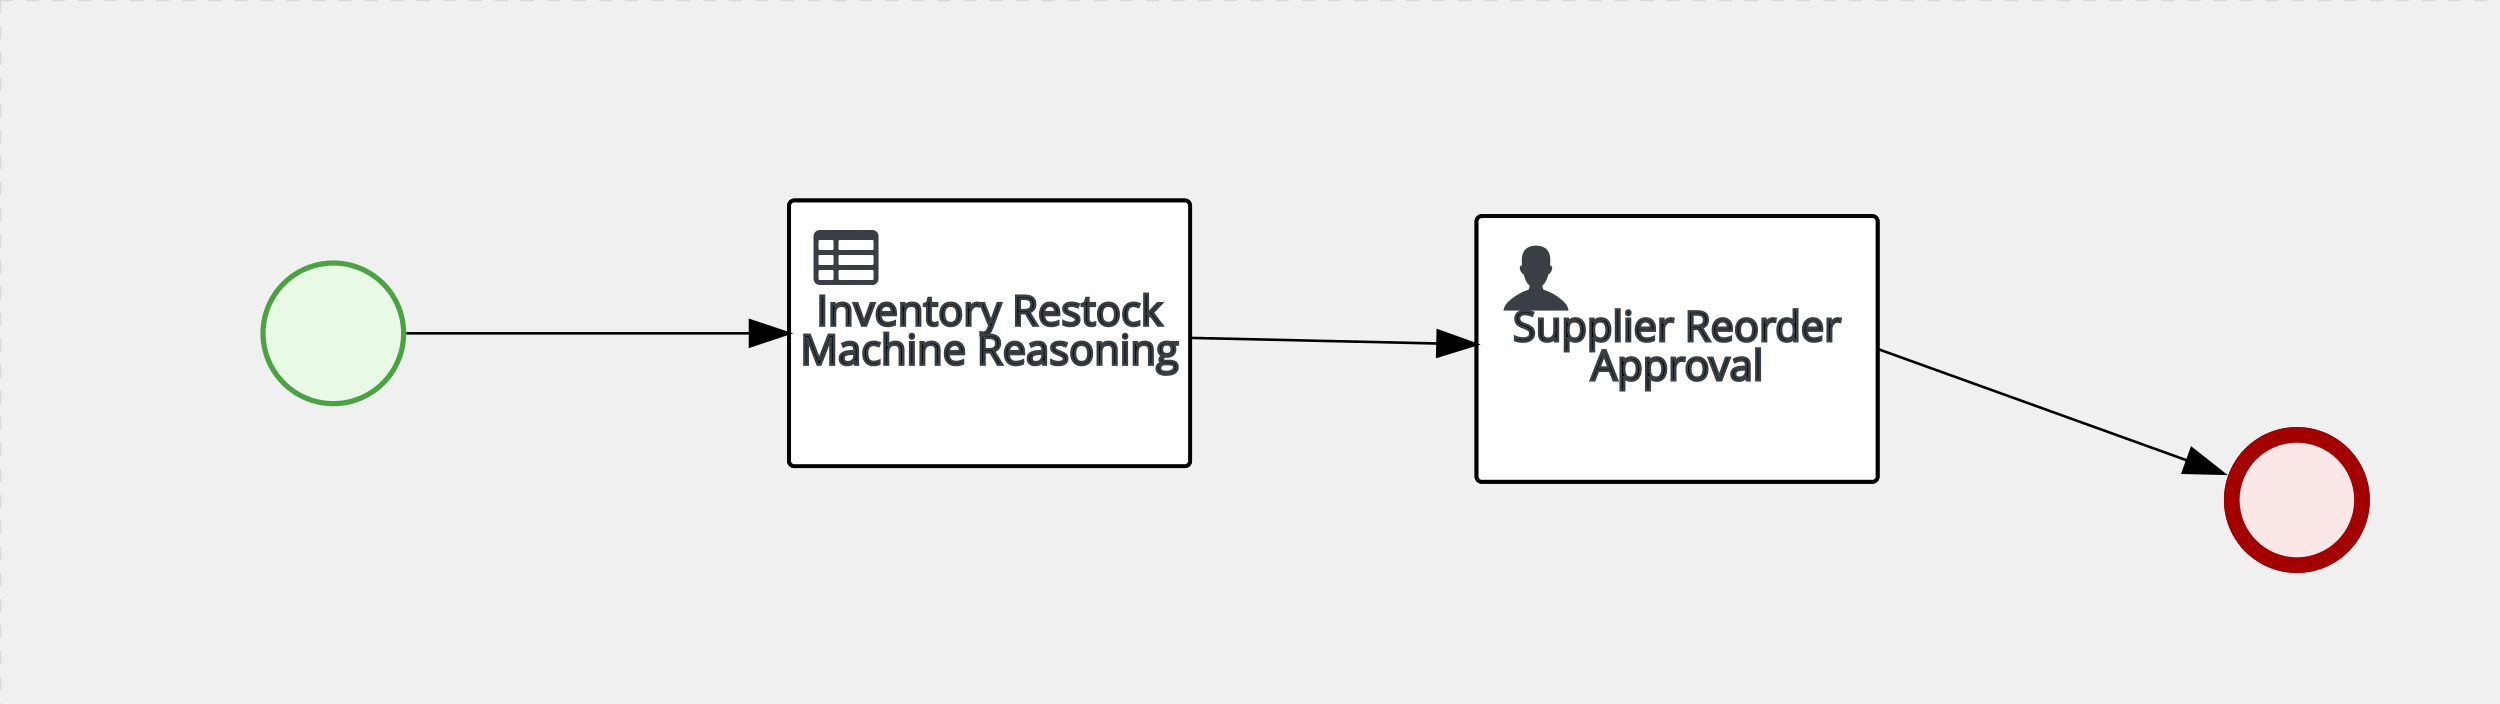
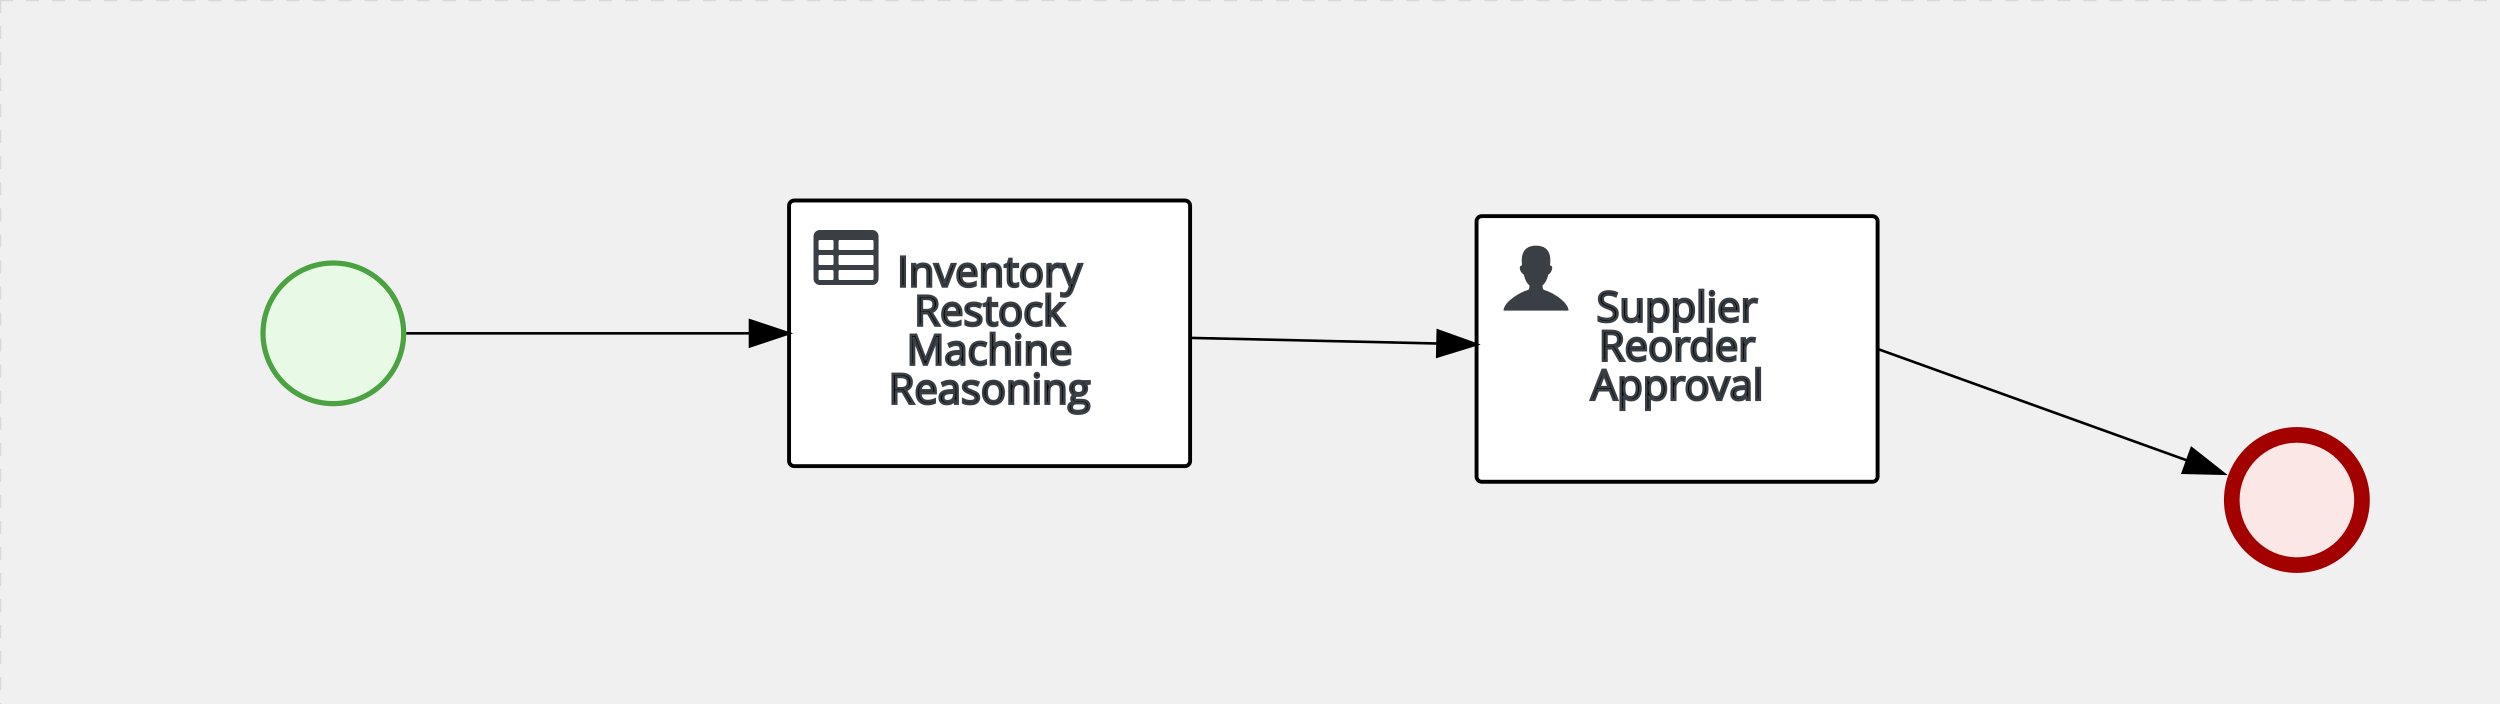
- <svg xmlns="http://www.w3.org/2000/svg" version="1.1" width="960" height="270" viewBox="0 0 960 270">
+ <svg xmlns="http://www.w3.org/2000/svg" version="1.1" width="960" height="270">
  <defs />
  <g transform="matrix(1,0,0,1,0,0)">
    <g>
      <g>
        <g>
          <path fill="none" stroke="#d3d3d3" paint-order="fill stroke markers" d=" M 0 0 L 1200 0" stroke-miterlimit="10" stroke-opacity="0.8" stroke-dasharray="5" />
        </g>
        <g>
          <path fill="none" stroke="#d3d3d3" paint-order="fill stroke markers" d=" M 0 0 L 0 800" stroke-miterlimit="10" stroke-opacity="0.8" stroke-dasharray="5" />
-         </g>
-       </g>
-       <g id="_77C17959-3A1B-4080-9ABF-C455403C3351" bpmn2nodeid="_77C17959-3A1B-4080-9ABF-C455403C3351" transform="matrix(1,0,0,1,100,100)">
-         <g>
-           <path fill="none" stroke="none" />
-         </g>
-         <g transform="matrix(0.125,0,0,0.125,0,0)">
-           <g transform="matrix(1,0,0,1,0,0)">
-             <path fill="#e8fae6" stroke="none" id="_77C17959-3A1B-4080-9ABF-C455403C3351?shapeType=BACKGROUND" paint-order="stroke fill markers" d=" M 0 0 M 444 224 C 444 263.9 434.2 300.8 414.4 334.5 C 394.7 368.2 368 394.9 334.4 414.5 C 300.8 434.1 263.9 444 224 444 C 184.1 444 147.2 434.2 113.5 414.4 C 79.8 394.7 53.1 368 33.5 334.4 C 13.9 300.8 4 263.9 4 224 C 4 184.1 13.8 147.2 33.6 113.5 C 53.4 79.8 80.1 53.1 113.6 33.5 C 147.1 13.9 184.1 4 224 4 C 263.9 4 300.8 13.8 334.5 33.6 C 368.2 53.4 394.9 80.1 414.5 113.6 C 434.1 147.1 444 184.1 444 224 Z" />
-           </g>
-           <g>
-             <g transform="matrix(1,0,0,1,0,0)">
-               <g transform="matrix(1,0,0,1,0,0)">
-                 <path fill="rgb(74,162,65)" stroke="none" id="_77C17959-3A1B-4080-9ABF-C455403C3351?shapeType=BORDER&amp;renderType=FILL" paint-order="stroke fill markers" d=" M 0 0 M 224 0 C 100.3 0 0 100.3 0 224 C 0 347.7 100.3 448 224 448 C 347.7 448 448 347.7 448 224 C 448 100.3 347.7 0 224 0 Z M 0 0 M 224 432 C 109.1 432 16 338.9 16 224 C 16 109.1 109.1 16 224 16 C 338.9 16 432 109.1 432 224 C 432 338.9 338.9 432 224 432 Z" />
-               </g>
-             </g>
-           </g>
-         </g>
-         <g transform="matrix(1,0,0,1,0,56)">
-           <g />
-           <g>
-             <path fill="none" stroke="black" id="_77C17959-3A1B-4080-9ABF-C455403C3351undefined" paint-order="fill stroke markers" d=" M 0 0 L 0 0" stroke-miterlimit="10" stroke-opacity="0.1" stroke-dasharray="" />
-           </g>
-         </g>
-       </g>
-       <g transform="matrix(1,0,0,1,100,100)" />
-       <g id="_179A92D5-00BE-4289-8980-4CDDE81E3E61" bpmn2nodeid="_179A92D5-00BE-4289-8980-4CDDE81E3E61" transform="matrix(1,0,0,1,303,77)">
-         <g>
-           <path fill="none" stroke="none" />
-         </g>
-         <g transform="matrix(1,0,0,1,0,0)">
-           <path fill="#ffffff" stroke="none" id="_179A92D5-00BE-4289-8980-4CDDE81E3E61?shapeType=BACKGROUND" paint-order="stroke fill markers" d=" M 2 0 L 152 0 L 152 0 A 2 2 0 0 1 154 2 L 154 100 L 154 100 A 2 2 0 0 1 152 102 L 2 102 L 2 102 A 2 2 0 0 1 0 100 L 0 2 L 0 2 A 2 2 0 0 1 2 0 Z" />
-         </g>
-         <g transform="matrix(1,0,0,1,0,0)">
-           <path fill="none" stroke="#000000" id="_179A92D5-00BE-4289-8980-4CDDE81E3E61?shapeType=BORDER&amp;renderType=STROKE" paint-order="fill stroke markers" d=" M 2 0 L 152 0 L 152 0 A 2 2 0 0 1 154 2 L 154 100 L 154 100 A 2 2 0 0 1 152 102 L 2 102 L 2 102 A 2 2 0 0 1 0 100 L 0 2 L 0 2 A 2 2 0 0 1 2 0 Z" stroke-miterlimit="10" stroke-width="1.5" stroke-dasharray="" />
-         </g>
-         <g>
-           <g transform="matrix(0.06,0,0,0.06,9.4,9.4)">
-             <g transform="matrix(1,0,0,1,0,0)">
-               <path fill="#393f44" stroke="none" id="_179A92D5-00BE-4289-8980-4CDDE81E3E61undefined" paint-order="stroke fill markers" d=" M 0 0 M 128 344 L 128 296 C 128 293.7 127.2 291.8 125.8 290.2 C 124.4 288.6 122.4 288 120 288 L 40 288 C 37.7 288 35.8 288.8 34.2 290.2 C 32.6 291.6 32 293.7 32 296 L 32 344 C 32 346.3 32.8 348.2 34.2 349.8 C 35.6 351.4 37.6 352 40 352 L 120 352 C 122.3 352 124.2 351.2 125.8 349.8 C 127.4 348.4 128 346.3 128 344 Z M 0 0 M 128 248 L 128 200 C 128 197.7 127.2 195.8 125.8 194.2 C 124.4 192.6 122.4 192 120 192 L 40 192 C 37.7 192 35.8 192.8 34.2 194.2 C 32.6 195.6 32 197.7 32 200 L 32 248 C 32 250.3 32.8 252.2 34.2 253.8 C 35.6 255.4 37.6 256 40 256 L 120 256 C 122.3 256 124.2 255.2 125.8 253.8 C 127.4 252.4 128 250.3 128 248 Z M 0 0 M 376 352 C 378.3 352 380.2 351.2 381.8 349.8 C 383.4 348.4 384 346.4 384 344 L 384 296 C 384 293.7 383.2 291.8 381.8 290.2 C 380.4 288.6 378.4 288 376 288 L 168 288 C 165.7 288 163.8 288.8 162.2 290.2 C 160.6 291.6 160 293.6 160 296 L 160 344 C 160 346.3 160.8 348.2 162.2 349.8 C 163.6 351.4 165.6 352 168 352 L 376 352 Z M 0 0 M 128 152 L 128 104 C 128 101.7 127.2 99.8 125.8 98.2 C 124.4 96.6 122.3 96 120 96 L 40 96 C 37.7 96 35.8 96.8 34.2 98.2 C 32.6 99.6 32 101.7 32 104 L 32 152 C 32 154.3 32.8 156.2 34.2 157.8 C 35.6 159.4 37.6 160 40 160 L 120 160 C 122.3 160 124.2 159.2 125.8 157.8 C 127.4 156.4 128 154.3 128 152 Z M 0 0 M 376 256 C 378.3 256 380.2 255.2 381.8 253.8 C 383.4 252.4 384 250.4 384 248 L 384 200 C 384 197.7 383.2 195.8 381.8 194.2 C 380.4 192.6 378.4 192 376 192 L 168 192 C 165.7 192 163.8 192.8 162.2 194.2 C 160.6 195.6 160 197.6 160 200 L 160 248 C 160 250.3 160.8 252.2 162.2 253.8 C 163.6 255.4 165.6 256 168 256 L 376 256 Z M 0 0 M 376 160 C 378.3 160 380.2 159.2 381.8 157.8 C 383.4 156.4 384 154.4 384 152 L 384 104 C 384 101.7 383.2 99.8 381.8 98.2 C 380.4 96.6 378.3 96 376 96 L 168 96 C 165.7 96 163.8 96.8 162.2 98.2 C 160.6 99.6 160 101.6 160 104 L 160 152 C 160 154.3 160.8 156.2 162.2 157.8 C 163.6 159.4 165.6 160 168 160 L 376 160 Z M 0 0 M 416 72 L 416 344 C 416 355 412.1 364.4 404.2 372.2 C 396.3 380 387 384 376 384 L 40 384 C 29 384 19.6 380.1 11.8 372.2 C 4 364.3 0 355 0 344 L 0 72 C 0 61 3.9 51.6 11.8 43.8 C 19.7 36 29 32 40 32 L 376 32 C 387 32 396.4 35.9 404.2 43.8 C 412 51.7 416 61 416 72 Z" />
-             </g>
-           </g>
-         </g>
-         <g transform="matrix(1,0,0,1,0,36)">
-           <g>
-             <text fill="#000000" stroke="none" font-family="Open Sans" font-size="12pt" font-style="normal" font-weight="normal" text-decoration="normal" x="77" y="12" text-anchor="middle" dominant-baseline="alphabetic">  Inventory Restock   </text>
-             <text fill="#000000" stroke="none" font-family="Open Sans" font-size="12pt" font-style="normal" font-weight="normal" text-decoration="normal" x="77" y="27" text-anchor="middle" dominant-baseline="alphabetic" id="_179A92D5-00BE-4289-8980-4CDDE81E3E61undefined"> Machine Reasoning </text>
-             <path fill="none" stroke="none" />
-             <text fill="none" stroke="#393f44" font-family="Open Sans" font-size="12pt" font-style="normal" font-weight="normal" text-decoration="normal" x="77" y="12" text-anchor="middle" dominant-baseline="alphabetic" stroke-miterlimit="10" stroke-dasharray="">  Inventory Restock   </text>
-             <path fill="none" stroke="none" />
-             <text fill="none" stroke="#393f44" font-family="Open Sans" font-size="12pt" font-style="normal" font-weight="normal" text-decoration="normal" x="77" y="27" text-anchor="middle" dominant-baseline="alphabetic" stroke-miterlimit="10" stroke-dasharray=""> Machine Reasoning </text>
-           </g>
-           <g>
-             <path fill="none" stroke="black" id="_179A92D5-00BE-4289-8980-4CDDE81E3E61undefined" paint-order="fill stroke markers" d=" M 0 0 L 0 0" stroke-miterlimit="10" stroke-opacity="0.1" stroke-dasharray="" />
-           </g>
-         </g>
-       </g>
-       <g id="_179A92D5-00BE-4289-8980-4CDDE81E3E61" bpmn2nodeid="_179A92D5-00BE-4289-8980-4CDDE81E3E61" transform="matrix(1,0,0,1,303,77)">
-         <g>
-           <path fill="none" stroke="none" />
-         </g>
-         <g transform="matrix(1,0,0,1,0,0)">
-           <path fill="#ffffff" stroke="none" id="_179A92D5-00BE-4289-8980-4CDDE81E3E61?shapeType=BACKGROUND" paint-order="stroke fill markers" d=" M 2 0 L 152 0 L 152 0 A 2 2 0 0 1 154 2 L 154 100 L 154 100 A 2 2 0 0 1 152 102 L 2 102 L 2 102 A 2 2 0 0 1 0 100 L 0 2 L 0 2 A 2 2 0 0 1 2 0 Z" />
-         </g>
-         <g transform="matrix(1,0,0,1,0,0)">
-           <path fill="none" stroke="#000000" id="_179A92D5-00BE-4289-8980-4CDDE81E3E61?shapeType=BORDER&amp;renderType=STROKE" paint-order="fill stroke markers" d=" M 2 0 L 152 0 L 152 0 A 2 2 0 0 1 154 2 L 154 100 L 154 100 A 2 2 0 0 1 152 102 L 2 102 L 2 102 A 2 2 0 0 1 0 100 L 0 2 L 0 2 A 2 2 0 0 1 2 0 Z" stroke-miterlimit="10" stroke-width="1.5" stroke-dasharray="" />
-         </g>
-         <g>
-           <g transform="matrix(0.06,0,0,0.06,9.4,9.4)">
-             <g transform="matrix(1,0,0,1,0,0)">
-               <path fill="#393f44" stroke="none" id="_179A92D5-00BE-4289-8980-4CDDE81E3E61undefined" paint-order="stroke fill markers" d=" M 0 0 M 128 344 L 128 296 C 128 293.7 127.2 291.8 125.8 290.2 C 124.4 288.6 122.4 288 120 288 L 40 288 C 37.7 288 35.8 288.8 34.2 290.2 C 32.6 291.6 32 293.7 32 296 L 32 344 C 32 346.3 32.8 348.2 34.2 349.8 C 35.6 351.4 37.6 352 40 352 L 120 352 C 122.3 352 124.2 351.2 125.8 349.8 C 127.4 348.4 128 346.3 128 344 Z M 0 0 M 128 248 L 128 200 C 128 197.7 127.2 195.8 125.8 194.2 C 124.4 192.6 122.4 192 120 192 L 40 192 C 37.7 192 35.8 192.8 34.2 194.2 C 32.6 195.6 32 197.7 32 200 L 32 248 C 32 250.3 32.8 252.2 34.2 253.8 C 35.6 255.4 37.6 256 40 256 L 120 256 C 122.3 256 124.2 255.2 125.8 253.8 C 127.4 252.4 128 250.3 128 248 Z M 0 0 M 376 352 C 378.3 352 380.2 351.2 381.8 349.8 C 383.4 348.4 384 346.4 384 344 L 384 296 C 384 293.7 383.2 291.8 381.8 290.2 C 380.4 288.6 378.4 288 376 288 L 168 288 C 165.7 288 163.8 288.8 162.2 290.2 C 160.6 291.6 160 293.6 160 296 L 160 344 C 160 346.3 160.8 348.2 162.2 349.8 C 163.6 351.4 165.6 352 168 352 L 376 352 Z M 0 0 M 128 152 L 128 104 C 128 101.7 127.2 99.8 125.8 98.2 C 124.4 96.6 122.3 96 120 96 L 40 96 C 37.7 96 35.8 96.8 34.2 98.2 C 32.6 99.6 32 101.7 32 104 L 32 152 C 32 154.3 32.8 156.2 34.2 157.8 C 35.6 159.4 37.6 160 40 160 L 120 160 C 122.3 160 124.2 159.2 125.8 157.8 C 127.4 156.4 128 154.3 128 152 Z M 0 0 M 376 256 C 378.3 256 380.2 255.2 381.8 253.8 C 383.4 252.4 384 250.4 384 248 L 384 200 C 384 197.7 383.2 195.8 381.8 194.2 C 380.4 192.6 378.4 192 376 192 L 168 192 C 165.7 192 163.8 192.8 162.2 194.2 C 160.6 195.6 160 197.6 160 200 L 160 248 C 160 250.3 160.8 252.2 162.2 253.8 C 163.6 255.4 165.6 256 168 256 L 376 256 Z M 0 0 M 376 160 C 378.3 160 380.2 159.2 381.8 157.8 C 383.4 156.4 384 154.4 384 152 L 384 104 C 384 101.7 383.2 99.8 381.8 98.2 C 380.4 96.6 378.3 96 376 96 L 168 96 C 165.7 96 163.8 96.8 162.2 98.2 C 160.6 99.6 160 101.6 160 104 L 160 152 C 160 154.3 160.8 156.2 162.2 157.8 C 163.6 159.4 165.6 160 168 160 L 376 160 Z M 0 0 M 416 72 L 416 344 C 416 355 412.1 364.4 404.2 372.2 C 396.3 380 387 384 376 384 L 40 384 C 29 384 19.6 380.1 11.8 372.2 C 4 364.3 0 355 0 344 L 0 72 C 0 61 3.9 51.6 11.8 43.8 C 19.7 36 29 32 40 32 L 376 32 C 387 32 396.4 35.9 404.2 43.8 C 412 51.7 416 61 416 72 Z" />
-             </g>
-           </g>
-         </g>
-         <g transform="matrix(1,0,0,1,0,36)">
-           <g>
-             <text fill="#000000" stroke="none" font-family="Open Sans" font-size="12pt" font-style="normal" font-weight="normal" text-decoration="normal" x="77" y="12" text-anchor="middle" dominant-baseline="alphabetic">  Inventory Restock   </text>
-             <text fill="#000000" stroke="none" font-family="Open Sans" font-size="12pt" font-style="normal" font-weight="normal" text-decoration="normal" x="77" y="27" text-anchor="middle" dominant-baseline="alphabetic" id="_179A92D5-00BE-4289-8980-4CDDE81E3E61undefined"> Machine Reasoning </text>
-             <path fill="none" stroke="none" />
-             <text fill="none" stroke="#393f44" font-family="Open Sans" font-size="12pt" font-style="normal" font-weight="normal" text-decoration="normal" x="77" y="12" text-anchor="middle" dominant-baseline="alphabetic" stroke-miterlimit="10" stroke-dasharray="">  Inventory Restock   </text>
-             <path fill="none" stroke="none" />
-             <text fill="none" stroke="#393f44" font-family="Open Sans" font-size="12pt" font-style="normal" font-weight="normal" text-decoration="normal" x="77" y="27" text-anchor="middle" dominant-baseline="alphabetic" stroke-miterlimit="10" stroke-dasharray=""> Machine Reasoning </text>
-           </g>
-           <g>
-             <path fill="none" stroke="black" id="_179A92D5-00BE-4289-8980-4CDDE81E3E61undefined" paint-order="fill stroke markers" d=" M 0 0 L 0 0" stroke-miterlimit="10" stroke-opacity="0.1" stroke-dasharray="" />
-           </g>
-         </g>
-       </g>
-       <g transform="matrix(1,0,0,1,303,77)" />
-       <g id="_465FB144-107B-45CF-B73D-95E91AA97D9A" bpmn2nodeid="_465FB144-107B-45CF-B73D-95E91AA97D9A" transform="matrix(1,0,0,1,854,164)">
-         <g>
-           <path fill="none" stroke="none" />
-         </g>
-         <g transform="matrix(0.125,0,0,0.125,0,0)">
-           <g transform="matrix(1,0,0,1,0,0)">
-             <path fill="#fce7e7" stroke="none" id="_465FB144-107B-45CF-B73D-95E91AA97D9A?shapeType=BACKGROUND" paint-order="stroke fill markers" d=" M 0 0 M 444 224 C 444 263.9 434.2 300.8 414.4 334.5 C 394.7 368.2 368 394.9 334.4 414.5 C 300.8 434.1 263.9 444 224 444 C 184.1 444 147.2 434.2 113.5 414.4 C 79.8 394.7 53.1 368 33.5 334.4 C 13.9 300.8 4 263.9 4 224 C 4 184.1 13.8 147.2 33.6 113.5 C 53.4 79.8 80.1 53.1 113.6 33.5 C 147.1 13.9 184.1 4 224 4 C 263.9 4 300.8 13.8 334.5 33.6 C 368.2 53.4 394.9 80.1 414.5 113.6 C 434.1 147.1 444 184.1 444 224 Z" />
-           </g>
-           <g>
-             <g transform="matrix(1,0,0,1,0,0)">
-               <g transform="matrix(1,0,0,1,0,0)">
-                 <path fill="rgb(163,0,0)" stroke="none" id="_465FB144-107B-45CF-B73D-95E91AA97D9A?shapeType=BORDER&amp;renderType=FILL" paint-order="stroke fill markers" d=" M 0 0 M 224 0 C 100.3 0 0 100.3 0 224 C 0 347.7 100.3 448 224 448 C 347.7 448 448 347.7 448 224 C 448 100.3 347.7 0 224 0 Z M 0 0 M 224 400 C 126.8 400 48 321.2 48 224 C 48 126.8 126.8 48 224 48 C 321.2 48 400 126.8 400 224 C 400 321.2 321.2 400 224 400 Z" />
-               </g>
-             </g>
-           </g>
-         </g>
-         <g transform="matrix(1,0,0,1,0,56)">
-           <g />
-           <g>
-             <path fill="none" stroke="black" id="_465FB144-107B-45CF-B73D-95E91AA97D9Aundefined" paint-order="fill stroke markers" d=" M 0 0 L 0 0" stroke-miterlimit="10" stroke-opacity="0.1" stroke-dasharray="" />
-           </g>
-         </g>
-       </g>
-       <g id="_6928829F-68AD-48C5-AA20-8E327954E12C" bpmn2nodeid="_6928829F-68AD-48C5-AA20-8E327954E12C">
-         <g>
-           <path fill="none" stroke="rgb(0,0,0)" paint-order="fill stroke markers" d=" M 156 128 L 288 128" stroke-miterlimit="10" stroke-dasharray="" />
-         </g>
-         <g transform="matrix(1,0,0,1,156,128)" />
-         <g transform="matrix(6.123233995736766e-17,1,-1,6.123233995736766e-17,303,123)">
-           <path fill="rgb(0,0,0)" stroke="rgb(0,0,0)" paint-order="fill stroke markers" d=" M 10 15 L 0 15 L 5 0 Z" stroke-miterlimit="10" stroke-dasharray="" />
        </g>
      </g>
      <g id="_2A62B87D-3DDA-4B5C-8F1C-71CAB995B8ED" bpmn2nodeid="_2A62B87D-3DDA-4B5C-8F1C-71CAB995B8ED" transform="matrix(1,0,0,1,567,83)">
        <g>
          <path fill="none" stroke="none" />
        </g>
        <g transform="matrix(1,0,0,1,0,0)">
          <path fill="#ffffff" stroke="none" id="_2A62B87D-3DDA-4B5C-8F1C-71CAB995B8ED?shapeType=BACKGROUND" paint-order="stroke fill markers" d=" M 2 0 L 152 0 L 152 0 A 2 2 0 0 1 154 2 L 154 100 L 154 100 A 2 2 0 0 1 152 102 L 2 102 L 2 102 A 2 2 0 0 1 0 100 L 0 2 L 0 2 A 2 2 0 0 1 2 0 Z" />
        </g>
        <g transform="matrix(1,0,0,1,0,0)">
          <path fill="none" stroke="rgb(0,0,0)" id="_2A62B87D-3DDA-4B5C-8F1C-71CAB995B8ED?shapeType=BORDER&amp;renderType=STROKE" paint-order="fill stroke markers" d=" M 2 0 L 152 0 L 152 0 A 2 2 0 0 1 154 2 L 154 100 L 154 100 A 2 2 0 0 1 152 102 L 2 102 L 2 102 A 2 2 0 0 1 0 100 L 0 2 L 0 2 A 2 2 0 0 1 2 0 Z" stroke-miterlimit="10" stroke-width="1.5" stroke-dasharray="" />
        </g>
        <g>
          <g transform="matrix(0.06,0,0,0.06,9.4,9.4)">
            <g transform="matrix(1,0,0,1,0,0)">
              <path fill="#393f44" stroke="none" id="_2A62B87D-3DDA-4B5C-8F1C-71CAB995B8EDundefined" paint-order="stroke fill markers" d=" M 0 0 M 16 445.21 C 16 440.869 18.784 431.129 22.001 424.217 C 35.768 394.64 77.283 359.28 129 333.084 C 144.516 325.224 157.347 319.964 167.807 317.174 C 171.932 316.074 175.729 314.414 176.525 313.363 C 178.894 310.234 180.914 302.908 181.727 294.5 L 182.5 286.5 L 178.507 283.455 C 166.303 274.146 154.284 251.678 148.04 226.5 C 145.611 216.707 145.056 215.462 142.984 215.158 C 141.703 214.97 138.083 212.243 134.939 209.099 C 123.233 197.393 116.891 177.376 121.44 166.49 C 123.002 162.751 128.155 159.01 131.75 159.004 C 134.448 159 134.471 158.603 132.914 138.788 C 130.927 113.496 134.279 92.265 143.132 74.076 C 152.232 55.38 167.569 42.882 189.049 36.66 C 210.203 30.532 237.797 30.532 258.951 36.66 C 300.042 48.563 318.958 83.806 314.955 141 C 314.32 150.075 313.624 157.788 313.409 158.14 C 313.194 158.493 314.575 159.073 316.479 159.43 C 328.929 161.766 330.986 177.018 321.496 196.621 C 316.903 206.109 309.357 214.508 304.817 215.185 C 303.023 215.453 302.293 217.146 299.943 226.5 C 296.659 239.567 294.474 245.305 287.948 257.995 C 282.491 268.606 273.035 281.109 268.108 284.229 L 264.871 286.278 L 265.518 292.889 C 266.345 301.33 268.639 309.871 270.877 312.837 C 272.067 314.415 275.002 315.79 280.063 317.139 C 291.069 320.075 303.617 325.274 321 334.102 C 369.815 358.891 410.848 393.758 425.032 422.5 C 429.07 430.682 432 440.232 432 445.21 L 432 448 L 224 448 L 16 448 L 16 445.21 Z" />
            </g>
          </g>
        </g>
-         <g transform="matrix(1,0,0,1,0,36)">
+         <g transform="matrix(1,0,0,1,77,28.5)">
          <g>
-             <text fill="#000000" stroke="none" font-family="Open Sans" font-size="12pt" font-style="normal" font-weight="normal" text-decoration="normal" x="77" y="12" text-anchor="middle" dominant-baseline="alphabetic">   Supplier Reorder    </text>
-             <text fill="#000000" stroke="none" font-family="Open Sans" font-size="12pt" font-style="normal" font-weight="normal" text-decoration="normal" x="77" y="27" text-anchor="middle" dominant-baseline="alphabetic" id="_2A62B87D-3DDA-4B5C-8F1C-71CAB995B8EDundefined">          Approval           </text>
+             <text fill="#000000" stroke="none" font-family="Open Sans" font-size="12pt" font-style="normal" font-weight="normal" text-decoration="normal" x="0" y="12" text-anchor="middle" dominant-baseline="alphabetic">Supplier</text>
+             <text fill="#000000" stroke="none" font-family="Open Sans" font-size="12pt" font-style="normal" font-weight="normal" text-decoration="normal" x="0" y="27" text-anchor="middle" dominant-baseline="alphabetic">Reorder</text>
+             <text fill="#000000" stroke="none" font-family="Open Sans" font-size="12pt" font-style="normal" font-weight="normal" text-decoration="normal" x="0" y="42" text-anchor="middle" dominant-baseline="alphabetic" id="_2A62B87D-3DDA-4B5C-8F1C-71CAB995B8EDundefined">Approval</text>
            <path fill="none" stroke="none" />
-             <text fill="none" stroke="#393f44" font-family="Open Sans" font-size="12pt" font-style="normal" font-weight="normal" text-decoration="normal" x="77" y="12" text-anchor="middle" dominant-baseline="alphabetic" stroke-miterlimit="10" stroke-dasharray="">   Supplier Reorder    </text>
+             <text fill="none" stroke="#393f44" font-family="Open Sans" font-size="12pt" font-style="normal" font-weight="normal" text-decoration="normal" x="0" y="12" text-anchor="middle" dominant-baseline="alphabetic" stroke-miterlimit="10" stroke-dasharray="">Supplier</text>
            <path fill="none" stroke="none" />
-             <text fill="none" stroke="#393f44" font-family="Open Sans" font-size="12pt" font-style="normal" font-weight="normal" text-decoration="normal" x="77" y="27" text-anchor="middle" dominant-baseline="alphabetic" stroke-miterlimit="10" stroke-dasharray="">          Approval           </text>
-           </g>
-           <g>
-             <path fill="none" stroke="black" id="_2A62B87D-3DDA-4B5C-8F1C-71CAB995B8EDundefined" paint-order="fill stroke markers" d=" M 0 0 L 0 0" stroke-miterlimit="10" stroke-opacity="0.1" stroke-dasharray="" />
+             <text fill="none" stroke="#393f44" font-family="Open Sans" font-size="12pt" font-style="normal" font-weight="normal" text-decoration="normal" x="0" y="27" text-anchor="middle" dominant-baseline="alphabetic" stroke-miterlimit="10" stroke-dasharray="">Reorder</text>
+             <path fill="none" stroke="none" />
+             <text fill="none" stroke="#393f44" font-family="Open Sans" font-size="12pt" font-style="normal" font-weight="normal" text-decoration="normal" x="0" y="42" text-anchor="middle" dominant-baseline="alphabetic" stroke-miterlimit="10" stroke-dasharray="">Approval</text>
          </g>
        </g>
      </g>
      <g id="_465FB144-107B-45CF-B73D-95E91AA97D9A" bpmn2nodeid="_465FB144-107B-45CF-B73D-95E91AA97D9A" transform="matrix(1,0,0,1,854,164)">
        <g>
          <path fill="none" stroke="none" />
        </g>
        <g transform="matrix(0.125,0,0,0.125,0,0)">
          <g transform="matrix(1,0,0,1,0,0)">
            <path fill="#fce7e7" stroke="none" id="_465FB144-107B-45CF-B73D-95E91AA97D9A?shapeType=BACKGROUND" paint-order="stroke fill markers" d=" M 0 0 M 444 224 C 444 263.9 434.2 300.8 414.4 334.5 C 394.7 368.2 368 394.9 334.4 414.5 C 300.8 434.1 263.9 444 224 444 C 184.1 444 147.2 434.2 113.5 414.4 C 79.8 394.7 53.1 368 33.5 334.4 C 13.9 300.8 4 263.9 4 224 C 4 184.1 13.8 147.2 33.6 113.5 C 53.4 79.8 80.1 53.1 113.6 33.5 C 147.1 13.9 184.1 4 224 4 C 263.9 4 300.8 13.8 334.5 33.6 C 368.2 53.4 394.9 80.1 414.5 113.6 C 434.1 147.1 444 184.1 444 224 Z" />
          </g>
          <g>
            <g transform="matrix(1,0,0,1,0,0)">
              <g transform="matrix(1,0,0,1,0,0)">
-                 <path fill="rgb(163,0,0)" stroke="none" id="_465FB144-107B-45CF-B73D-95E91AA97D9A?shapeType=BORDER&amp;renderType=FILL" paint-order="stroke fill markers" d=" M 0 0 M 224 0 C 100.3 0 0 100.3 0 224 C 0 347.7 100.3 448 224 448 C 347.7 448 448 347.7 448 224 C 448 100.3 347.7 0 224 0 Z M 0 0 M 224 400 C 126.8 400 48 321.2 48 224 C 48 126.8 126.8 48 224 48 C 321.2 48 400 126.8 400 224 C 400 321.2 321.2 400 224 400 Z" />
+                 <path fill="#a30000" stroke="none" id="_465FB144-107B-45CF-B73D-95E91AA97D9A?shapeType=BORDER&amp;renderType=FILL" paint-order="stroke fill markers" d=" M 0 0 M 224 0 C 100.3 0 0 100.3 0 224 C 0 347.7 100.3 448 224 448 C 347.7 448 448 347.7 448 224 C 448 100.3 347.7 0 224 0 Z M 0 0 M 224 400 C 126.8 400 48 321.2 48 224 C 48 126.8 126.8 48 224 48 C 321.2 48 400 126.8 400 224 C 400 321.2 321.2 400 224 400 Z" />
              </g>
            </g>
          </g>
        </g>
-         <g transform="matrix(1,0,0,1,0,56)">
+         <g transform="matrix(1,0,0,1,28,56)">
          <g />
-           <g>
-             <path fill="none" stroke="black" id="_465FB144-107B-45CF-B73D-95E91AA97D9Aundefined" paint-order="fill stroke markers" d=" M 0 0 L 0 0" stroke-miterlimit="10" stroke-opacity="0.1" stroke-dasharray="" />
-           </g>
        </g>
      </g>
-       <g transform="matrix(1,0,0,1,854,164)" />
-       <g id="_2A62B87D-3DDA-4B5C-8F1C-71CAB995B8ED" bpmn2nodeid="_2A62B87D-3DDA-4B5C-8F1C-71CAB995B8ED" transform="matrix(1,0,0,1,567,83)">
+       <g id="_179A92D5-00BE-4289-8980-4CDDE81E3E61" bpmn2nodeid="_179A92D5-00BE-4289-8980-4CDDE81E3E61" transform="matrix(1,0,0,1,303,77)">
        <g>
          <path fill="none" stroke="none" />
        </g>
        <g transform="matrix(1,0,0,1,0,0)">
-           <path fill="#ffffff" stroke="none" id="_2A62B87D-3DDA-4B5C-8F1C-71CAB995B8ED?shapeType=BACKGROUND" paint-order="stroke fill markers" d=" M 2 0 L 152 0 L 152 0 A 2 2 0 0 1 154 2 L 154 100 L 154 100 A 2 2 0 0 1 152 102 L 2 102 L 2 102 A 2 2 0 0 1 0 100 L 0 2 L 0 2 A 2 2 0 0 1 2 0 Z" />
+           <path fill="#ffffff" stroke="none" id="_179A92D5-00BE-4289-8980-4CDDE81E3E61?shapeType=BACKGROUND" paint-order="stroke fill markers" d=" M 2 0 L 152 0 L 152 0 A 2 2 0 0 1 154 2 L 154 100 L 154 100 A 2 2 0 0 1 152 102 L 2 102 L 2 102 A 2 2 0 0 1 0 100 L 0 2 L 0 2 A 2 2 0 0 1 2 0 Z" />
        </g>
        <g transform="matrix(1,0,0,1,0,0)">
-           <path fill="none" stroke="rgb(0,0,0)" id="_2A62B87D-3DDA-4B5C-8F1C-71CAB995B8ED?shapeType=BORDER&amp;renderType=STROKE" paint-order="fill stroke markers" d=" M 2 0 L 152 0 L 152 0 A 2 2 0 0 1 154 2 L 154 100 L 154 100 A 2 2 0 0 1 152 102 L 2 102 L 2 102 A 2 2 0 0 1 0 100 L 0 2 L 0 2 A 2 2 0 0 1 2 0 Z" stroke-miterlimit="10" stroke-width="1.5" stroke-dasharray="" />
+           <path fill="none" stroke="rgb(0,0,0)" id="_179A92D5-00BE-4289-8980-4CDDE81E3E61?shapeType=BORDER&amp;renderType=STROKE" paint-order="fill stroke markers" d=" M 2 0 L 152 0 L 152 0 A 2 2 0 0 1 154 2 L 154 100 L 154 100 A 2 2 0 0 1 152 102 L 2 102 L 2 102 A 2 2 0 0 1 0 100 L 0 2 L 0 2 A 2 2 0 0 1 2 0 Z" stroke-miterlimit="10" stroke-width="1.5" stroke-dasharray="" />
        </g>
        <g>
          <g transform="matrix(0.06,0,0,0.06,9.4,9.4)">
            <g transform="matrix(1,0,0,1,0,0)">
-               <path fill="#393f44" stroke="none" id="_2A62B87D-3DDA-4B5C-8F1C-71CAB995B8EDundefined" paint-order="stroke fill markers" d=" M 0 0 M 16 445.21 C 16 440.869 18.784 431.129 22.001 424.217 C 35.768 394.64 77.283 359.28 129 333.084 C 144.516 325.224 157.347 319.964 167.807 317.174 C 171.932 316.074 175.729 314.414 176.525 313.363 C 178.894 310.234 180.914 302.908 181.727 294.5 L 182.5 286.5 L 178.507 283.455 C 166.303 274.146 154.284 251.678 148.04 226.5 C 145.611 216.707 145.056 215.462 142.984 215.158 C 141.703 214.97 138.083 212.243 134.939 209.099 C 123.233 197.393 116.891 177.376 121.44 166.49 C 123.002 162.751 128.155 159.01 131.75 159.004 C 134.448 159 134.471 158.603 132.914 138.788 C 130.927 113.496 134.279 92.265 143.132 74.076 C 152.232 55.38 167.569 42.882 189.049 36.66 C 210.203 30.532 237.797 30.532 258.951 36.66 C 300.042 48.563 318.958 83.806 314.955 141 C 314.32 150.075 313.624 157.788 313.409 158.14 C 313.194 158.493 314.575 159.073 316.479 159.43 C 328.929 161.766 330.986 177.018 321.496 196.621 C 316.903 206.109 309.357 214.508 304.817 215.185 C 303.023 215.453 302.293 217.146 299.943 226.5 C 296.659 239.567 294.474 245.305 287.948 257.995 C 282.491 268.606 273.035 281.109 268.108 284.229 L 264.871 286.278 L 265.518 292.889 C 266.345 301.33 268.639 309.871 270.877 312.837 C 272.067 314.415 275.002 315.79 280.063 317.139 C 291.069 320.075 303.617 325.274 321 334.102 C 369.815 358.891 410.848 393.758 425.032 422.5 C 429.07 430.682 432 440.232 432 445.21 L 432 448 L 224 448 L 16 448 L 16 445.21 Z" />
+               <path fill="#393f44" stroke="none" id="_179A92D5-00BE-4289-8980-4CDDE81E3E61undefined" paint-order="stroke fill markers" d=" M 0 0 M 128 344 L 128 296 C 128 293.7 127.2 291.8 125.8 290.2 C 124.4 288.6 122.4 288 120 288 L 40 288 C 37.7 288 35.8 288.8 34.2 290.2 C 32.6 291.6 32 293.7 32 296 L 32 344 C 32 346.3 32.8 348.2 34.2 349.8 C 35.6 351.4 37.6 352 40 352 L 120 352 C 122.3 352 124.2 351.2 125.8 349.8 C 127.4 348.4 128 346.3 128 344 Z M 0 0 M 128 248 L 128 200 C 128 197.7 127.2 195.8 125.8 194.2 C 124.4 192.6 122.4 192 120 192 L 40 192 C 37.7 192 35.8 192.8 34.2 194.2 C 32.6 195.6 32 197.7 32 200 L 32 248 C 32 250.3 32.8 252.2 34.2 253.8 C 35.6 255.4 37.6 256 40 256 L 120 256 C 122.3 256 124.2 255.2 125.8 253.8 C 127.4 252.4 128 250.3 128 248 Z M 0 0 M 376 352 C 378.3 352 380.2 351.2 381.8 349.8 C 383.4 348.4 384 346.4 384 344 L 384 296 C 384 293.7 383.2 291.8 381.8 290.2 C 380.4 288.6 378.4 288 376 288 L 168 288 C 165.7 288 163.8 288.8 162.2 290.2 C 160.6 291.6 160 293.6 160 296 L 160 344 C 160 346.3 160.8 348.2 162.2 349.8 C 163.6 351.4 165.6 352 168 352 L 376 352 Z M 0 0 M 128 152 L 128 104 C 128 101.7 127.2 99.8 125.8 98.2 C 124.4 96.6 122.3 96 120 96 L 40 96 C 37.7 96 35.8 96.8 34.2 98.2 C 32.6 99.6 32 101.7 32 104 L 32 152 C 32 154.3 32.8 156.2 34.2 157.8 C 35.6 159.4 37.6 160 40 160 L 120 160 C 122.3 160 124.2 159.2 125.8 157.8 C 127.4 156.4 128 154.3 128 152 Z M 0 0 M 376 256 C 378.3 256 380.2 255.2 381.8 253.8 C 383.4 252.4 384 250.4 384 248 L 384 200 C 384 197.7 383.2 195.8 381.8 194.2 C 380.4 192.6 378.4 192 376 192 L 168 192 C 165.7 192 163.8 192.8 162.2 194.2 C 160.6 195.6 160 197.6 160 200 L 160 248 C 160 250.3 160.8 252.2 162.2 253.8 C 163.6 255.4 165.6 256 168 256 L 376 256 Z M 0 0 M 376 160 C 378.3 160 380.2 159.2 381.8 157.8 C 383.4 156.4 384 154.4 384 152 L 384 104 C 384 101.7 383.2 99.8 381.8 98.2 C 380.4 96.6 378.3 96 376 96 L 168 96 C 165.7 96 163.8 96.8 162.2 98.2 C 160.6 99.6 160 101.6 160 104 L 160 152 C 160 154.3 160.8 156.2 162.2 157.8 C 163.6 159.4 165.6 160 168 160 L 376 160 Z M 0 0 M 416 72 L 416 344 C 416 355 412.1 364.4 404.2 372.2 C 396.3 380 387 384 376 384 L 40 384 C 29 384 19.6 380.1 11.8 372.2 C 4 364.3 0 355 0 344 L 0 72 C 0 61 3.9 51.6 11.8 43.8 C 19.7 36 29 32 40 32 L 376 32 C 387 32 396.4 35.9 404.2 43.8 C 412 51.7 416 61 416 72 Z" />
            </g>
          </g>
        </g>
-         <g transform="matrix(1,0,0,1,0,36)">
+         <g transform="matrix(1,0,0,1,77,21)">
          <g>
-             <text fill="#000000" stroke="none" font-family="Open Sans" font-size="12pt" font-style="normal" font-weight="normal" text-decoration="normal" x="77" y="12" text-anchor="middle" dominant-baseline="alphabetic">   Supplier Reorder    </text>
-             <text fill="#000000" stroke="none" font-family="Open Sans" font-size="12pt" font-style="normal" font-weight="normal" text-decoration="normal" x="77" y="27" text-anchor="middle" dominant-baseline="alphabetic" id="_2A62B87D-3DDA-4B5C-8F1C-71CAB995B8EDundefined">          Approval           </text>
+             <text fill="#000000" stroke="none" font-family="Open Sans" font-size="12pt" font-style="normal" font-weight="normal" text-decoration="normal" x="0" y="12" text-anchor="middle" dominant-baseline="alphabetic">Inventory</text>
+             <text fill="#000000" stroke="none" font-family="Open Sans" font-size="12pt" font-style="normal" font-weight="normal" text-decoration="normal" x="0" y="27" text-anchor="middle" dominant-baseline="alphabetic">Restock</text>
+             <text fill="#000000" stroke="none" font-family="Open Sans" font-size="12pt" font-style="normal" font-weight="normal" text-decoration="normal" x="0" y="42" text-anchor="middle" dominant-baseline="alphabetic">Machine</text>
+             <text fill="#000000" stroke="none" font-family="Open Sans" font-size="12pt" font-style="normal" font-weight="normal" text-decoration="normal" x="0" y="57" text-anchor="middle" dominant-baseline="alphabetic" id="_179A92D5-00BE-4289-8980-4CDDE81E3E61undefined">Reasoning</text>
            <path fill="none" stroke="none" />
-             <text fill="none" stroke="#393f44" font-family="Open Sans" font-size="12pt" font-style="normal" font-weight="normal" text-decoration="normal" x="77" y="12" text-anchor="middle" dominant-baseline="alphabetic" stroke-miterlimit="10" stroke-dasharray="">   Supplier Reorder    </text>
+             <text fill="none" stroke="#393f44" font-family="Open Sans" font-size="12pt" font-style="normal" font-weight="normal" text-decoration="normal" x="0" y="12" text-anchor="middle" dominant-baseline="alphabetic" stroke-miterlimit="10" stroke-dasharray="">Inventory</text>
            <path fill="none" stroke="none" />
-             <text fill="none" stroke="#393f44" font-family="Open Sans" font-size="12pt" font-style="normal" font-weight="normal" text-decoration="normal" x="77" y="27" text-anchor="middle" dominant-baseline="alphabetic" stroke-miterlimit="10" stroke-dasharray="">          Approval           </text>
+             <text fill="none" stroke="#393f44" font-family="Open Sans" font-size="12pt" font-style="normal" font-weight="normal" text-decoration="normal" x="0" y="27" text-anchor="middle" dominant-baseline="alphabetic" stroke-miterlimit="10" stroke-dasharray="">Restock</text>
+             <path fill="none" stroke="none" />
+             <text fill="none" stroke="#393f44" font-family="Open Sans" font-size="12pt" font-style="normal" font-weight="normal" text-decoration="normal" x="0" y="42" text-anchor="middle" dominant-baseline="alphabetic" stroke-miterlimit="10" stroke-dasharray="">Machine</text>
+             <path fill="none" stroke="none" />
+             <text fill="none" stroke="#393f44" font-family="Open Sans" font-size="12pt" font-style="normal" font-weight="normal" text-decoration="normal" x="0" y="57" text-anchor="middle" dominant-baseline="alphabetic" stroke-miterlimit="10" stroke-dasharray="">Reasoning</text>
+           </g>
+         </g>
+       </g>
+       <g id="_77C17959-3A1B-4080-9ABF-C455403C3351" bpmn2nodeid="_77C17959-3A1B-4080-9ABF-C455403C3351" transform="matrix(1,0,0,1,100,100)">
+         <g>
+           <path fill="none" stroke="none" />
+         </g>
+         <g transform="matrix(0.125,0,0,0.125,0,0)">
+           <g transform="matrix(1,0,0,1,0,0)">
+             <path fill="#e8fae6" stroke="none" id="_77C17959-3A1B-4080-9ABF-C455403C3351?shapeType=BACKGROUND" paint-order="stroke fill markers" d=" M 0 0 M 444 224 C 444 263.9 434.2 300.8 414.4 334.5 C 394.7 368.2 368 394.9 334.4 414.5 C 300.8 434.1 263.9 444 224 444 C 184.1 444 147.2 434.2 113.5 414.4 C 79.8 394.7 53.1 368 33.5 334.4 C 13.9 300.8 4 263.9 4 224 C 4 184.1 13.8 147.2 33.6 113.5 C 53.4 79.8 80.1 53.1 113.6 33.5 C 147.1 13.9 184.1 4 224 4 C 263.9 4 300.8 13.8 334.5 33.6 C 368.2 53.4 394.9 80.1 414.5 113.6 C 434.1 147.1 444 184.1 444 224 Z" />
          </g>
          <g>
-             <path fill="none" stroke="black" id="_2A62B87D-3DDA-4B5C-8F1C-71CAB995B8EDundefined" paint-order="fill stroke markers" d=" M 0 0 L 0 0" stroke-miterlimit="10" stroke-opacity="0.1" stroke-dasharray="" />
+             <g transform="matrix(1,0,0,1,0,0)">
+               <g transform="matrix(1,0,0,1,0,0)">
+                 <path fill="#4aa241" stroke="none" id="_77C17959-3A1B-4080-9ABF-C455403C3351?shapeType=BORDER&amp;renderType=FILL" paint-order="stroke fill markers" d=" M 0 0 M 224 0 C 100.3 0 0 100.3 0 224 C 0 347.7 100.3 448 224 448 C 347.7 448 448 347.7 448 224 C 448 100.3 347.7 0 224 0 Z M 0 0 M 224 432 C 109.1 432 16 338.9 16 224 C 16 109.1 109.1 16 224 16 C 338.9 16 432 109.1 432 224 C 432 338.9 338.9 432 224 432 Z" />
+               </g>
+             </g>
          </g>
+         </g>
+         <g transform="matrix(1,0,0,1,28,56)">
+           <g />
+         </g>
+       </g>
+       <g id="_6928829F-68AD-48C5-AA20-8E327954E12C" bpmn2nodeid="_6928829F-68AD-48C5-AA20-8E327954E12C">
+         <g>
+           <path fill="none" stroke="rgb(0,0,0)" paint-order="fill stroke markers" d=" M 156 128 L 288 128" stroke-miterlimit="10" stroke-dasharray="" />
+         </g>
+         <g transform="matrix(1,0,0,1,156,128)" />
+         <g transform="matrix(6.123233995736766e-17,1,-1,6.123233995736766e-17,303,123)">
+           <path fill="rgb(0,0,0)" stroke="rgb(0,0,0)" paint-order="fill stroke markers" d=" M 10 15 L 0 15 L 5 0 Z" stroke-miterlimit="10" stroke-dasharray="" />
+         </g>
+       </g>
+       <g id="_F42DC76B-79E5-4B7D-A6B9-94D709E566D8" bpmn2nodeid="_F42DC76B-79E5-4B7D-A6B9-94D709E566D8">
+         <g>
+           <path fill="none" stroke="rgb(0,0,0)" paint-order="fill stroke markers" d=" M 457 129.75 L 552.004 131.909" stroke-miterlimit="10" stroke-dasharray="" />
+         </g>
+         <g transform="matrix(1,0,0,1,457,129.75)" />
+         <g transform="matrix(-0.02272141,0.9997418,-0.9997418,-0.02272141,567.1136,127.2513)">
+           <path fill="rgb(0,0,0)" stroke="rgb(0,0,0)" paint-order="fill stroke markers" d=" M 10 15 L 0 15 L 5 0 Z" stroke-miterlimit="10" stroke-dasharray="" />
        </g>
      </g>
      <g id="_C58587EA-DD4B-48D5-A676-60BD15E04C71" bpmn2nodeid="_C58587EA-DD4B-48D5-A676-60BD15E04C71">
        <g>
          <path fill="none" stroke="rgb(0,0,0)" paint-order="fill stroke markers" d=" M 721 134 L 839.888 176.829" stroke-miterlimit="10" stroke-dasharray="" />
        </g>
        <g transform="matrix(1,0,0,1,721,134)" />
        <g transform="matrix(-0.3389264,0.9408129,-0.9408129,-0.3389264,855.6946,177.209)">
          <path fill="rgb(0,0,0)" stroke="rgb(0,0,0)" paint-order="fill stroke markers" d=" M 10 15 L 0 15 L 5 0 Z" stroke-miterlimit="10" stroke-dasharray="" />
        </g>
      </g>
      <g transform="matrix(1,0,0,1,567,83)" />
-       <g id="_F42DC76B-79E5-4B7D-A6B9-94D709E566D8" bpmn2nodeid="_F42DC76B-79E5-4B7D-A6B9-94D709E566D8">
-         <g>
-           <path fill="none" stroke="rgb(0,0,0)" paint-order="fill stroke markers" d=" M 457 129.75 L 552.004 131.909" stroke-miterlimit="10" stroke-dasharray="" />
-         </g>
-         <g transform="matrix(1,0,0,1,457,129.75)" />
-         <g transform="matrix(-0.02272141,0.9997418,-0.9997418,-0.02272141,567.1136,127.2513)">
-           <path fill="rgb(0,0,0)" stroke="rgb(0,0,0)" paint-order="fill stroke markers" d=" M 10 15 L 0 15 L 5 0 Z" stroke-miterlimit="10" stroke-dasharray="" />
-         </g>
-       </g>
+       <g transform="matrix(1,0,0,1,854,164)" />
+       <g transform="matrix(1,0,0,1,303,77)" />
+       <g transform="matrix(1,0,0,1,100,100)" />
    </g>
  </g>
</svg>
